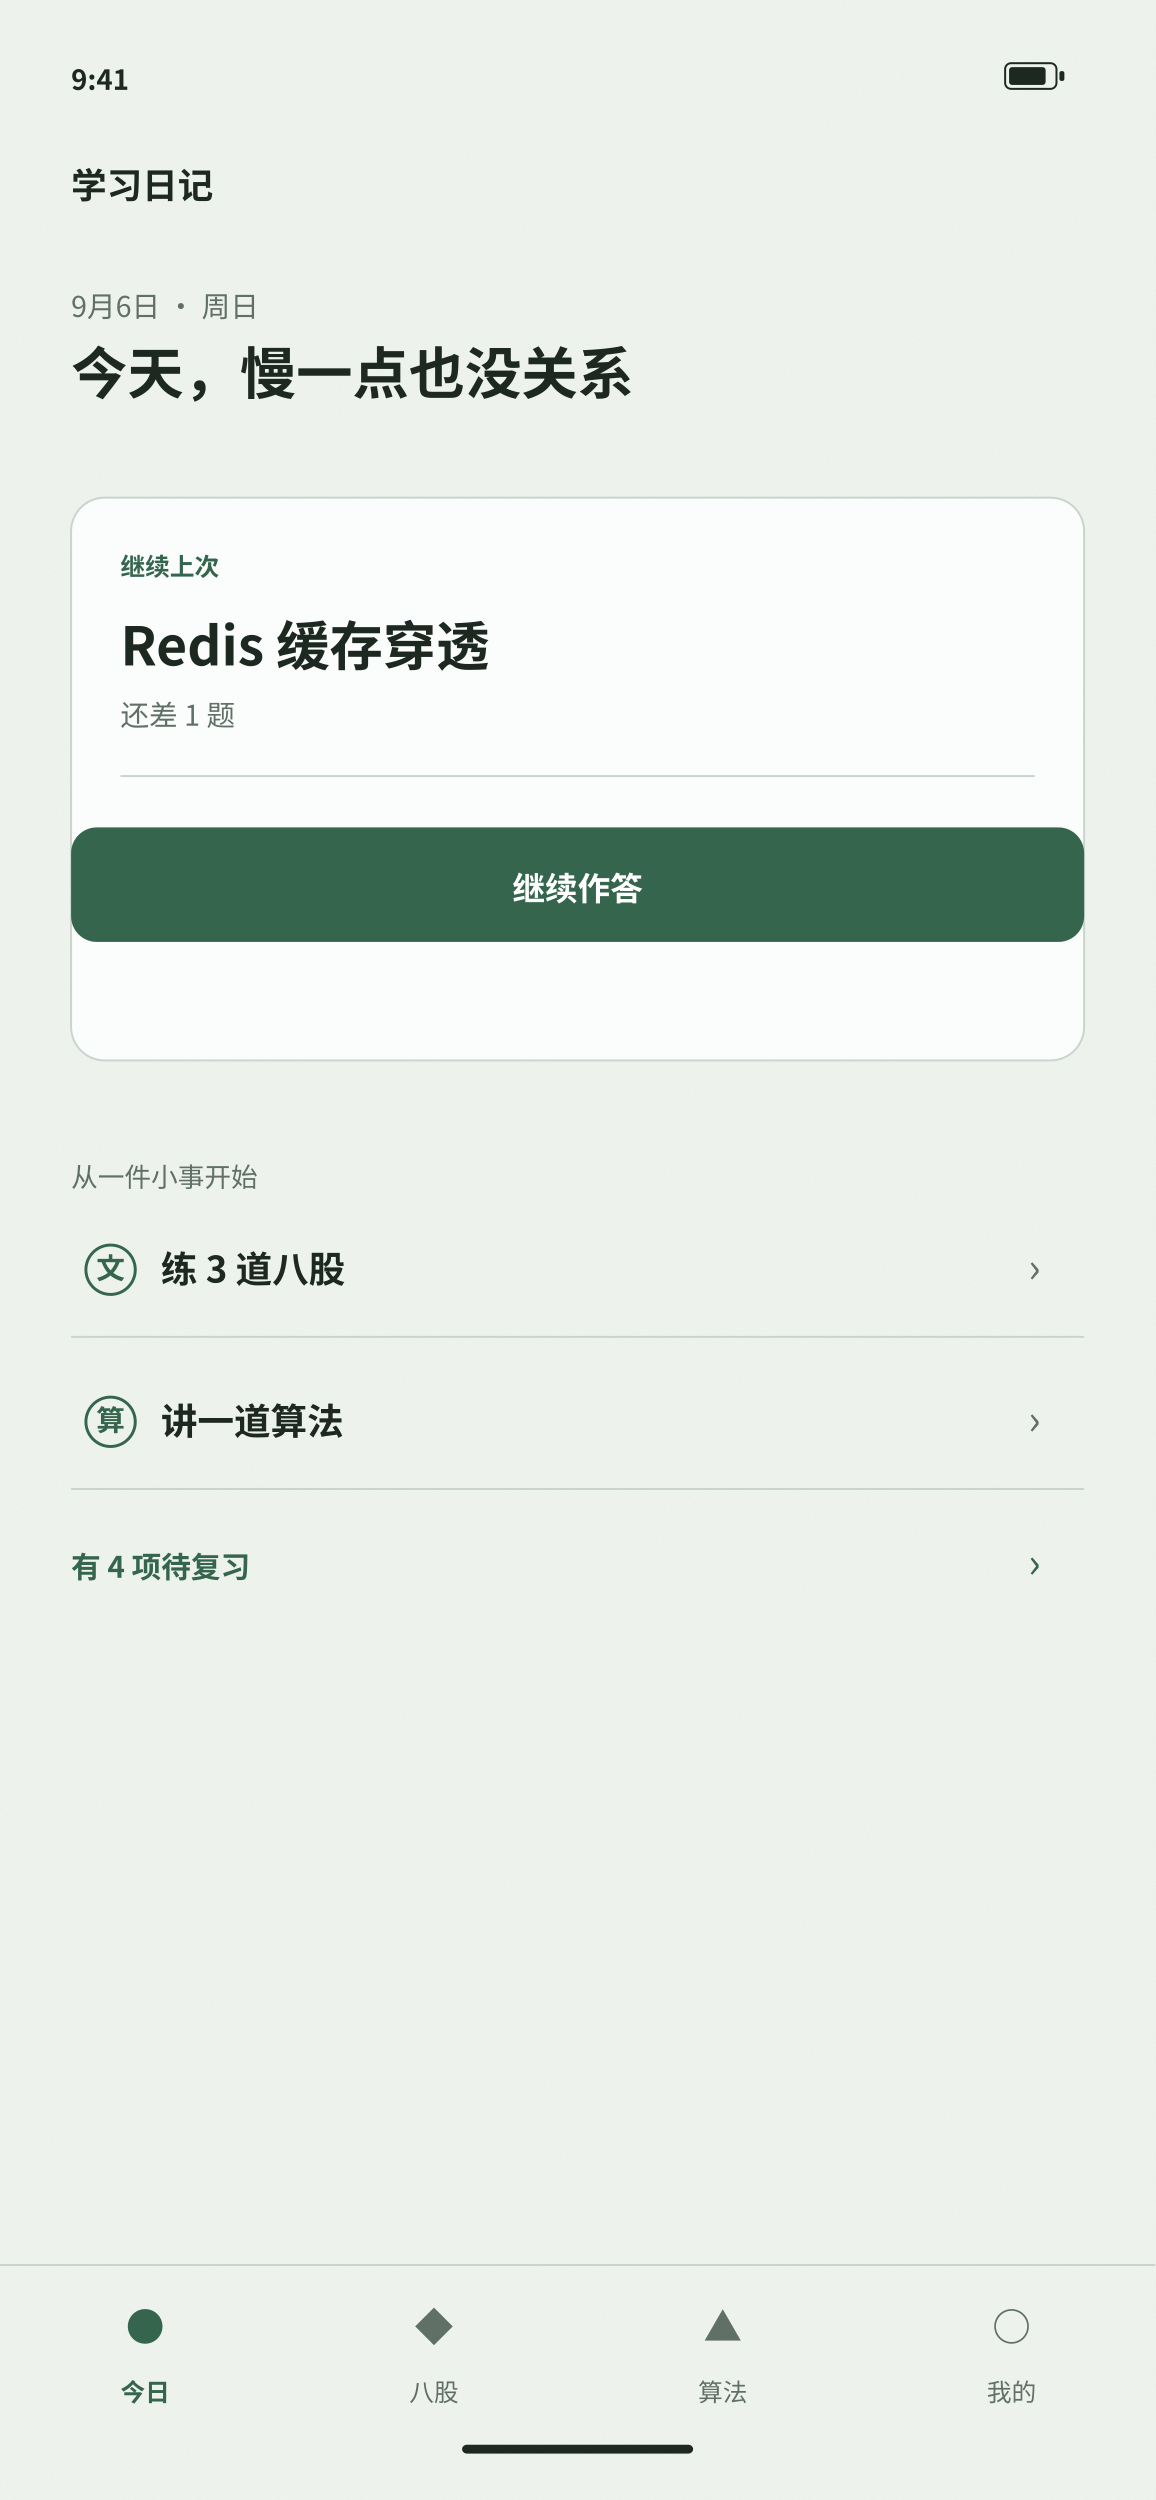
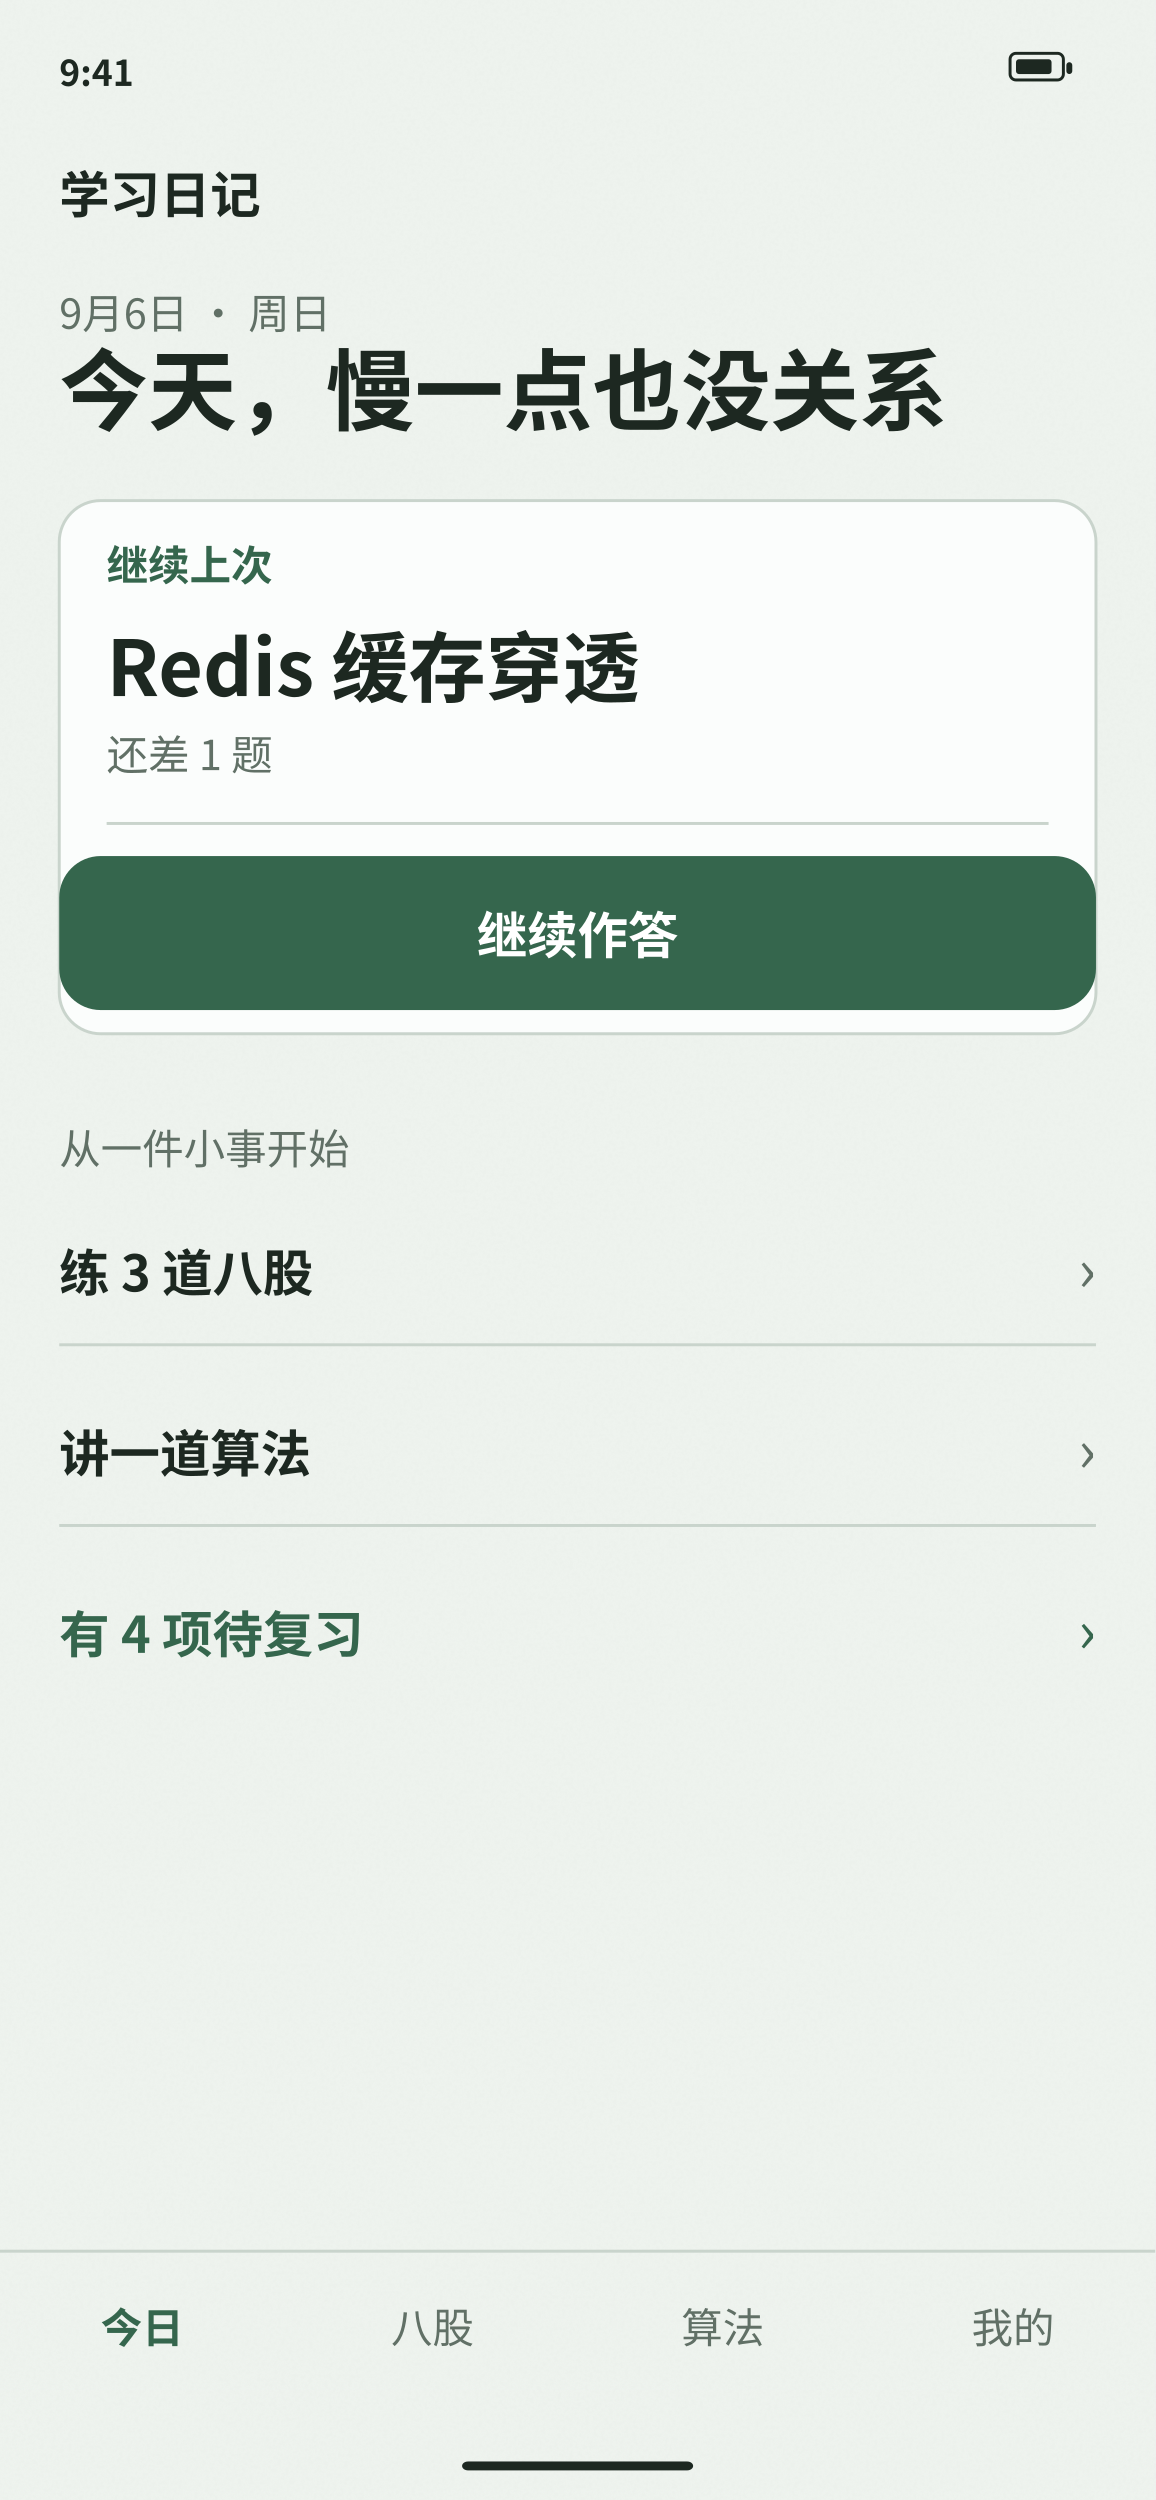
- <svg xmlns="http://www.w3.org/2000/svg" width="1170" height="2532" viewBox="0 0 1170 2532" role="img" aria-label="雾绿延续 · 01-today">
+ <svg xmlns="http://www.w3.org/2000/svg" width="1170" height="2532" viewBox="0 0 390 844" role="img" aria-label="雾绿延续 · 01-today" data-design-canvas="390x844 CSS px" data-export-scale="3x">
  <defs>
    <filter id="grain">
      <feTurbulence type="fractalNoise" baseFrequency=".75" numOctaves="2" stitchTiles="stitch" />
      <feColorMatrix type="saturate" values="0" />
      <feComponentTransfer>
-         <feFuncA type="table" tableValues="0 .035" />
+         <feFuncA type="table" tableValues="0 .03" />
      </feComponentTransfer>
    </filter>
  </defs>
-   <rect width="1170" height="2532" fill="#EEF3EE" />
-   <rect width="1170" height="2532" filter="url(#grain)" opacity=".8" />
-   <text x="72" y="91" font-family="PingFang SC, Microsoft YaHei, Noto Sans CJK SC, sans-serif" font-size="28" font-weight="650" fill="#1D2821" text-anchor="start">9:41</text>
-   <rect x="1018" y="64" width="52" height="26" rx="6" fill="none" stroke="#1D2821" stroke-width="2" />
-   <rect x="1073" y="72" width="5" height="10" rx="2" fill="#1D2821" stroke="none" stroke-width="0" />
-   <rect x="1022" y="68" width="37" height="18" rx="3" fill="#1D2821" stroke="none" stroke-width="0" />
-   <text x="72" y="201" font-family="PingFang SC, Microsoft YaHei, Noto Sans CJK SC, sans-serif" font-size="36" font-weight="650" fill="#1D2821" text-anchor="start">学习日记</text>
-   <text x="72" y="321" font-family="PingFang SC, Microsoft YaHei, Noto Sans CJK SC, sans-serif" font-size="29" font-weight="400" fill="#617066" text-anchor="start">9月6日 · 周日</text>
-   <text x="72" y="399" font-family="PingFang SC, Microsoft YaHei, Noto Sans CJK SC, sans-serif" font-size="57" font-weight="560" fill="#1D2821" text-anchor="start">今天，慢一点也没关系</text>
-   <rect x="72" y="504" width="1026" height="570" rx="34" fill="#FBFDFC" stroke="#C9D4CC" stroke-width="2" />
-   <text x="122" y="583" font-family="PingFang SC, Microsoft YaHei, Noto Sans CJK SC, sans-serif" font-size="25" font-weight="650" fill="#35664D" text-anchor="start">继续上次</text>
-   <text x="122" y="674" font-family="PingFang SC, Microsoft YaHei, Noto Sans CJK SC, sans-serif" font-size="54" font-weight="620" fill="#1D2821" text-anchor="start">Redis 缓存穿透</text>
-   <text x="122" y="735" font-family="PingFang SC, Microsoft YaHei, Noto Sans CJK SC, sans-serif" font-size="29" font-weight="400" fill="#617066" text-anchor="start">还差 1 题</text>
-   <path d="M 122 786 L 1048 786" stroke="#C9D4CC" stroke-width="2" opacity="1" />
-   <rect x="72" y="838" width="1026" height="116" rx="26" fill="#35664D" stroke="#35664D" stroke-width="0" />
-   <text x="585" y="912" font-family="PingFang SC, Microsoft YaHei, Noto Sans CJK SC, sans-serif" font-size="33" font-weight="650" fill="#FFFFFF" text-anchor="middle">继续作答</text>
-   <text x="72" y="1202" font-family="PingFang SC, Microsoft YaHei, Noto Sans CJK SC, sans-serif" font-size="27" font-weight="400" fill="#617066" text-anchor="start">从一件小事开始</text>
-   <circle cx="112" cy="1286" r="25" fill="none" stroke="#35664D" stroke-width="3" />
-   <text x="112" y="1295" font-family="PingFang SC, sans-serif" font-size="29" font-weight="600" fill="#35664D" text-anchor="middle">文</text>
-   <text x="163" y="1299" font-family="PingFang SC, Microsoft YaHei, Noto Sans CJK SC, sans-serif" font-size="37" font-weight="550" fill="#1D2821" text-anchor="start">练 3 道八股</text>
-   <text x="1054" y="1299" font-family="PingFang SC, Microsoft YaHei, Noto Sans CJK SC, sans-serif" font-size="42" font-weight="400" fill="#617066" text-anchor="end">›</text>
-   <path d="M 72 1354 L 1098 1354" stroke="#C9D4CC" stroke-width="2" opacity="1" />
-   <circle cx="112" cy="1440" r="25" fill="none" stroke="#35664D" stroke-width="3" />
-   <text x="112" y="1449" font-family="PingFang SC, sans-serif" font-size="29" font-weight="600" fill="#35664D" text-anchor="middle">算</text>
-   <text x="163" y="1453" font-family="PingFang SC, Microsoft YaHei, Noto Sans CJK SC, sans-serif" font-size="37" font-weight="550" fill="#1D2821" text-anchor="start">讲一道算法</text>
-   <text x="1054" y="1453" font-family="PingFang SC, Microsoft YaHei, Noto Sans CJK SC, sans-serif" font-size="42" font-weight="400" fill="#617066" text-anchor="end">›</text>
-   <path d="M 72 1508 L 1098 1508" stroke="#C9D4CC" stroke-width="2" opacity="1" />
-   <text x="72" y="1598" font-family="PingFang SC, Microsoft YaHei, Noto Sans CJK SC, sans-serif" font-size="30" font-weight="600" fill="#35664D" text-anchor="start">有 4 项待复习</text>
-   <text x="1054" y="1598" font-family="PingFang SC, Microsoft YaHei, Noto Sans CJK SC, sans-serif" font-size="42" font-weight="400" fill="#35664D" text-anchor="end">›</text>
-   <path d="M 0 2294 L 1170 2294" stroke="#C9D4CC" stroke-width="2" opacity="1" />
-   <text x="147" y="2371" font-family="PingFang SC, Microsoft YaHei, Noto Sans CJK SC, sans-serif" font-size="39" font-weight="550" fill="#35664D" text-anchor="middle">●</text>
-   <text x="147" y="2432" font-family="PingFang SC, Microsoft YaHei, Noto Sans CJK SC, sans-serif" font-size="25" font-weight="650" fill="#35664D" text-anchor="middle">今日</text>
-   <text x="439.5" y="2371" font-family="PingFang SC, Microsoft YaHei, Noto Sans CJK SC, sans-serif" font-size="39" font-weight="550" fill="#617066" text-anchor="middle">◆</text>
-   <text x="439.5" y="2432" font-family="PingFang SC, Microsoft YaHei, Noto Sans CJK SC, sans-serif" font-size="25" font-weight="450" fill="#617066" text-anchor="middle">八股</text>
-   <text x="732" y="2371" font-family="PingFang SC, Microsoft YaHei, Noto Sans CJK SC, sans-serif" font-size="39" font-weight="550" fill="#617066" text-anchor="middle">▲</text>
-   <text x="732" y="2432" font-family="PingFang SC, Microsoft YaHei, Noto Sans CJK SC, sans-serif" font-size="25" font-weight="450" fill="#617066" text-anchor="middle">算法</text>
-   <text x="1024.5" y="2371" font-family="PingFang SC, Microsoft YaHei, Noto Sans CJK SC, sans-serif" font-size="39" font-weight="550" fill="#617066" text-anchor="middle">○</text>
-   <text x="1024.5" y="2432" font-family="PingFang SC, Microsoft YaHei, Noto Sans CJK SC, sans-serif" font-size="25" font-weight="450" fill="#617066" text-anchor="middle">我的</text>
-   <rect x="468" y="2476" width="234" height="9" rx="5" fill="#1D2821" stroke="none" stroke-width="0" />
+   <rect width="390" height="844" fill="#EEF3EE" />
+   <rect width="390" height="844" filter="url(#grain)" opacity=".8" />
+   <text x="20" y="29" font-family="PingFang SC, Microsoft YaHei, Noto Sans CJK SC, sans-serif" font-size="12" font-weight="600" fill="#1D2821" text-anchor="start">9:41</text>
+   <rect x="341" y="18" width="18" height="9" rx="2" fill="none" stroke="#1D2821" stroke-width="1" />
+   <rect x="360" y="21" width="2" height="4" rx="1" fill="#1D2821" stroke="none" stroke-width="0" />
+   <rect x="343" y="20" width="12" height="5" rx="1" fill="#1D2821" stroke="none" stroke-width="0" />
+   <text x="20" y="72" font-family="PingFang SC, Microsoft YaHei, Noto Sans CJK SC, sans-serif" font-size="17" font-weight="600" fill="#1D2821" text-anchor="start">学习日记</text>
+   <text x="20" y="111" font-family="PingFang SC, Microsoft YaHei, Noto Sans CJK SC, sans-serif" font-size="14" font-weight="400" fill="#617066" text-anchor="start">9月6日 · 周日</text>
+   <text x="20" y="143" font-family="PingFang SC, Microsoft YaHei, Noto Sans CJK SC, sans-serif" font-size="30" font-weight="600" fill="#1D2821" text-anchor="start">今天，慢一点也没关系</text>
+   <rect x="20" y="169" width="350" height="180" rx="14" fill="#FBFDFC" stroke="#C9D4CC" stroke-width="1" />
+   <text x="36" y="196" font-family="PingFang SC, Microsoft YaHei, Noto Sans CJK SC, sans-serif" font-size="14" font-weight="600" fill="#35664D" text-anchor="start">继续上次</text>
+   <text x="36" y="235" font-family="PingFang SC, Microsoft YaHei, Noto Sans CJK SC, sans-serif" font-size="26" font-weight="600" fill="#1D2821" text-anchor="start">Redis 缓存穿透</text>
+   <text x="36" y="260" font-family="PingFang SC, Microsoft YaHei, Noto Sans CJK SC, sans-serif" font-size="14" font-weight="400" fill="#617066" text-anchor="start">还差 1 题</text>
+   <path d="M 36 278 L 354 278" stroke="#C9D4CC" stroke-width="1" />
+   <rect x="20" y="289" width="350" height="52" rx="14" fill="#35664D" stroke="none" stroke-width="0" />
+   <text x="195" y="322" font-family="PingFang SC, Microsoft YaHei, Noto Sans CJK SC, sans-serif" font-size="17" font-weight="600" fill="#FFFFFF" text-anchor="middle">继续作答</text>
+   <text x="20" y="393" font-family="PingFang SC, Microsoft YaHei, Noto Sans CJK SC, sans-serif" font-size="14" font-weight="400" fill="#617066" text-anchor="start">从一件小事开始</text>
+   <text x="20" y="436" font-family="PingFang SC, Microsoft YaHei, Noto Sans CJK SC, sans-serif" font-size="17" font-weight="600" fill="#1D2821" text-anchor="start">练 3 道八股</text>
+   <text x="370" y="436" font-family="PingFang SC, Microsoft YaHei, Noto Sans CJK SC, sans-serif" font-size="20" font-weight="400" fill="#617066" text-anchor="end">›</text>
+   <path d="M 20 454 L 370 454" stroke="#C9D4CC" stroke-width="1" />
+   <text x="20" y="497" font-family="PingFang SC, Microsoft YaHei, Noto Sans CJK SC, sans-serif" font-size="17" font-weight="600" fill="#1D2821" text-anchor="start">讲一道算法</text>
+   <text x="370" y="497" font-family="PingFang SC, Microsoft YaHei, Noto Sans CJK SC, sans-serif" font-size="20" font-weight="400" fill="#617066" text-anchor="end">›</text>
+   <path d="M 20 515 L 370 515" stroke="#C9D4CC" stroke-width="1" />
+   <text x="20" y="558" font-family="PingFang SC, Microsoft YaHei, Noto Sans CJK SC, sans-serif" font-size="17" font-weight="600" fill="#35664D" text-anchor="start">有 4 项待复习</text>
+   <text x="370" y="558" font-family="PingFang SC, Microsoft YaHei, Noto Sans CJK SC, sans-serif" font-size="20" font-weight="400" fill="#35664D" text-anchor="end">›</text>
+   <path d="M 0 760 L 390 760" stroke="#C9D4CC" stroke-width="1" />
+   <text x="48" y="791" font-family="PingFang SC, Microsoft YaHei, Noto Sans CJK SC, sans-serif" font-size="14" font-weight="600" fill="#35664D" text-anchor="middle">今日</text>
+   <text x="146" y="791" font-family="PingFang SC, Microsoft YaHei, Noto Sans CJK SC, sans-serif" font-size="14" font-weight="400" fill="#617066" text-anchor="middle">八股</text>
+   <text x="244" y="791" font-family="PingFang SC, Microsoft YaHei, Noto Sans CJK SC, sans-serif" font-size="14" font-weight="400" fill="#617066" text-anchor="middle">算法</text>
+   <text x="342" y="791" font-family="PingFang SC, Microsoft YaHei, Noto Sans CJK SC, sans-serif" font-size="14" font-weight="400" fill="#617066" text-anchor="middle">我的</text>
+   <rect x="156" y="831" width="78" height="3" rx="2" fill="#1D2821" stroke="none" stroke-width="0" />
</svg>
